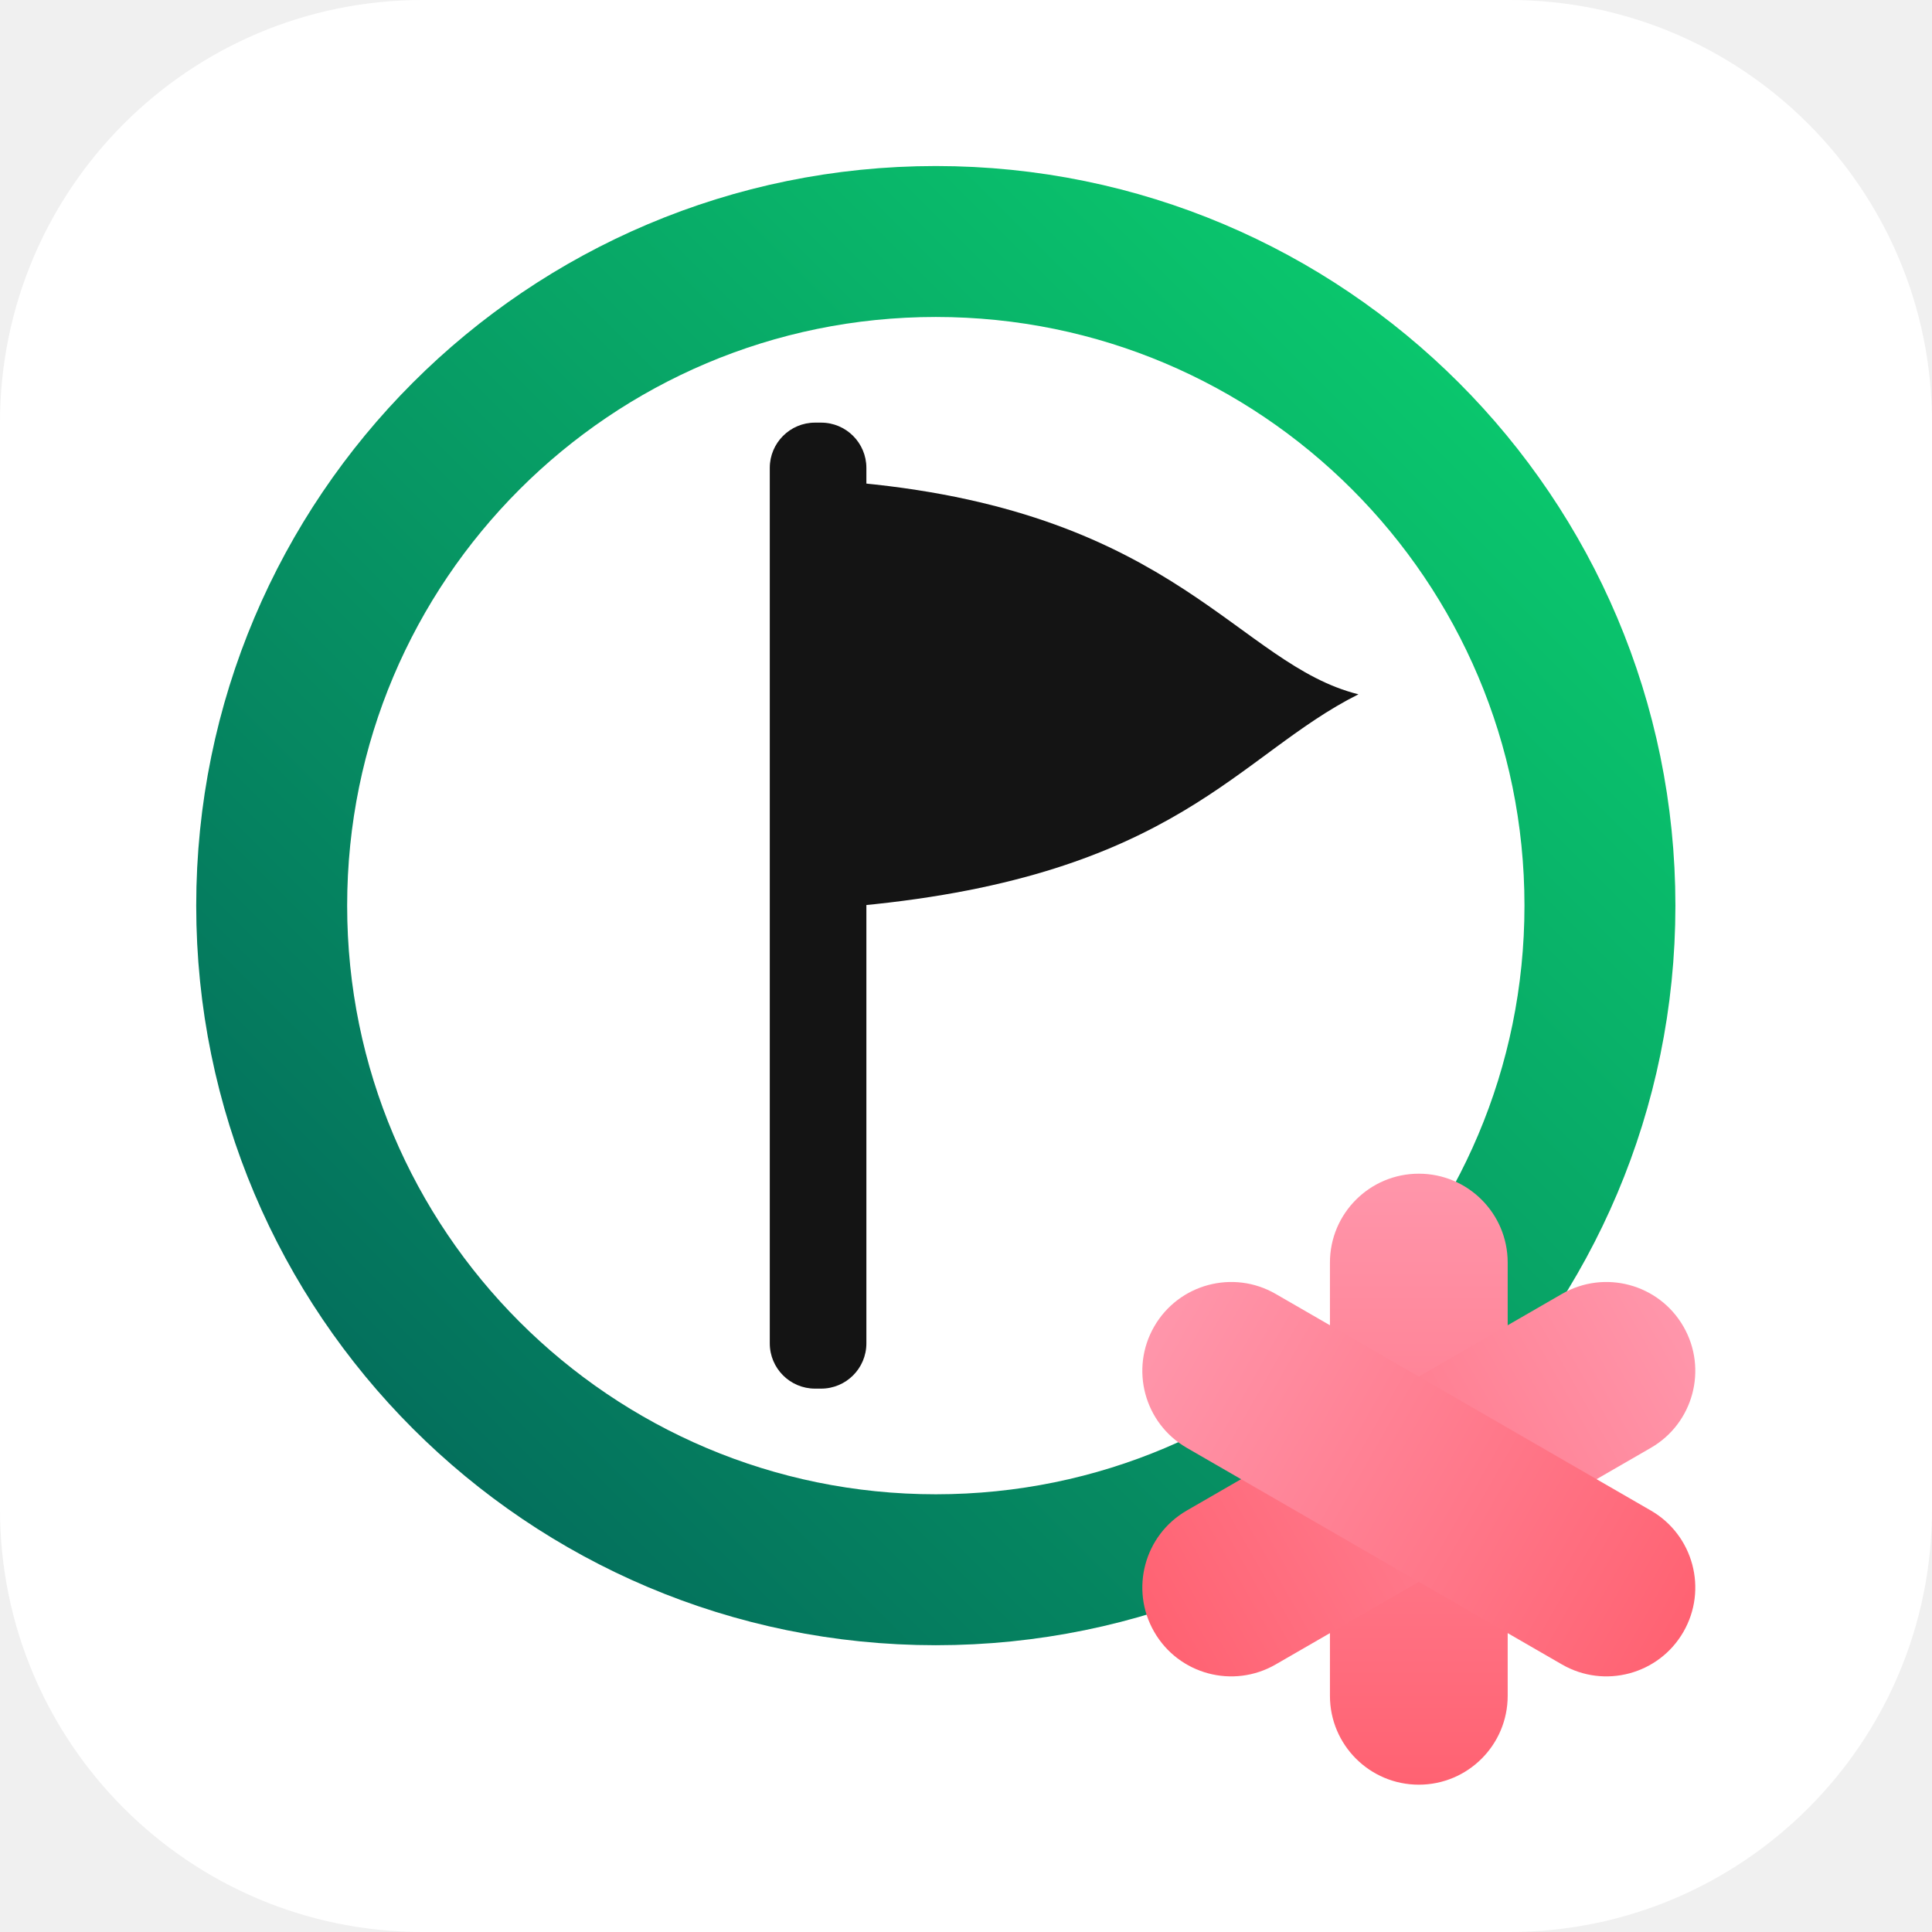
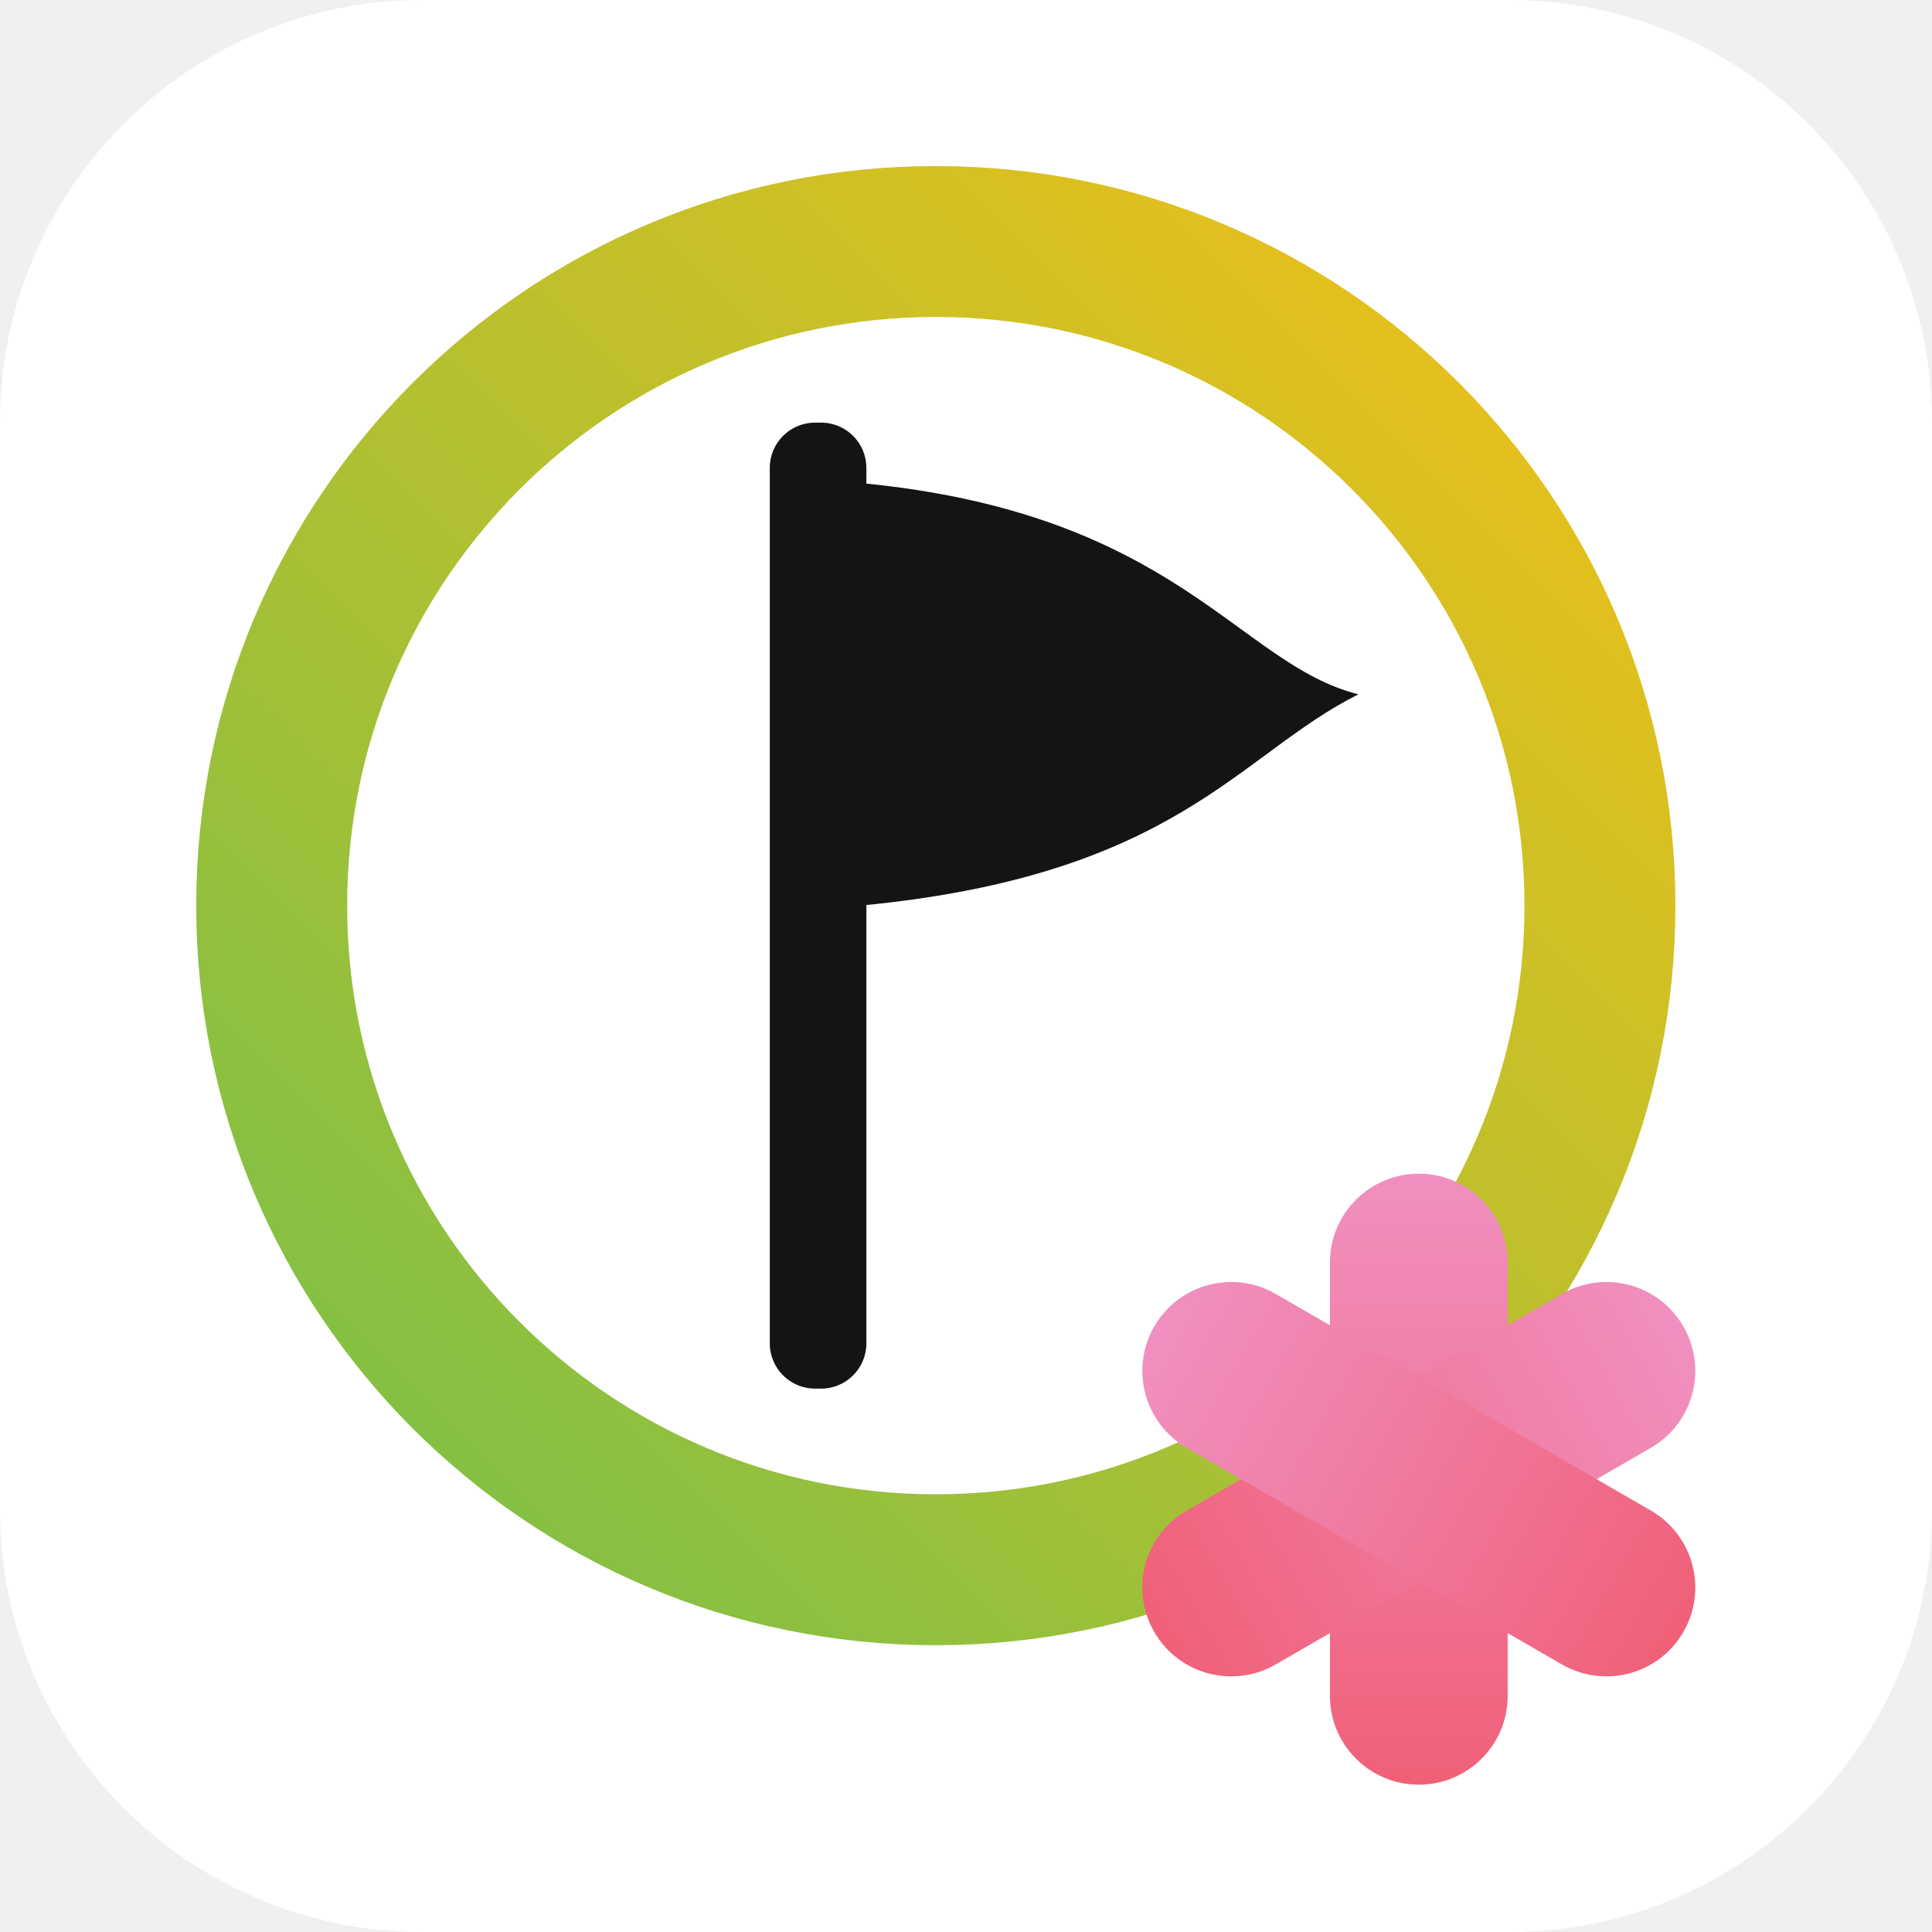
<svg xmlns="http://www.w3.org/2000/svg" viewBox="0 0 64 64" width="64" height="64" role="img" aria-label="Piráti a Zelení pro Lískovec">
  <defs>
    <linearGradient id="ring" x1="0" y1="1" x2="1" y2="0">
-       <stop offset="0" stop-color="#03645a" />
-       <stop offset="1" stop-color="#0bd26f" />
+       <stop offset="0" stop-color="#78c048" />
+       <stop offset="1" stop-color="#f0c018" />
    </linearGradient>
    <linearGradient id="flower" x1="0" y1="0" x2="0" y2="1">
-       <stop offset="0" stop-color="#ff96ab" />
-       <stop offset="1" stop-color="#ff6272" />
+       <stop offset="0" stop-color="#f090c0" />
+       <stop offset="1" stop-color="#f06078" />
    </linearGradient>
  </defs>
  <rect width="64" height="64" rx="14" fill="#ffffff" />
  <circle cx="31" cy="30" r="22" fill="none" stroke="url(#ring)" stroke-width="5" />
  <rect x="25.5" y="14" width="3.2" height="32" rx="1.5" fill="#141414" />
  <path d="M28.5 16 C39 17 41 22 45 23 C41 25 39 29 28.5 30 Z" fill="#141414" />
  <g fill="url(#flower)" transform="translate(47,49) scale(0.92)">
    <rect x="-3.2" y="-11" width="6.4" height="22" rx="3.2" />
    <rect x="-3.2" y="-11" width="6.4" height="22" rx="3.2" transform="rotate(60)" />
    <rect x="-3.2" y="-11" width="6.4" height="22" rx="3.2" transform="rotate(-60)" />
  </g>
</svg>
